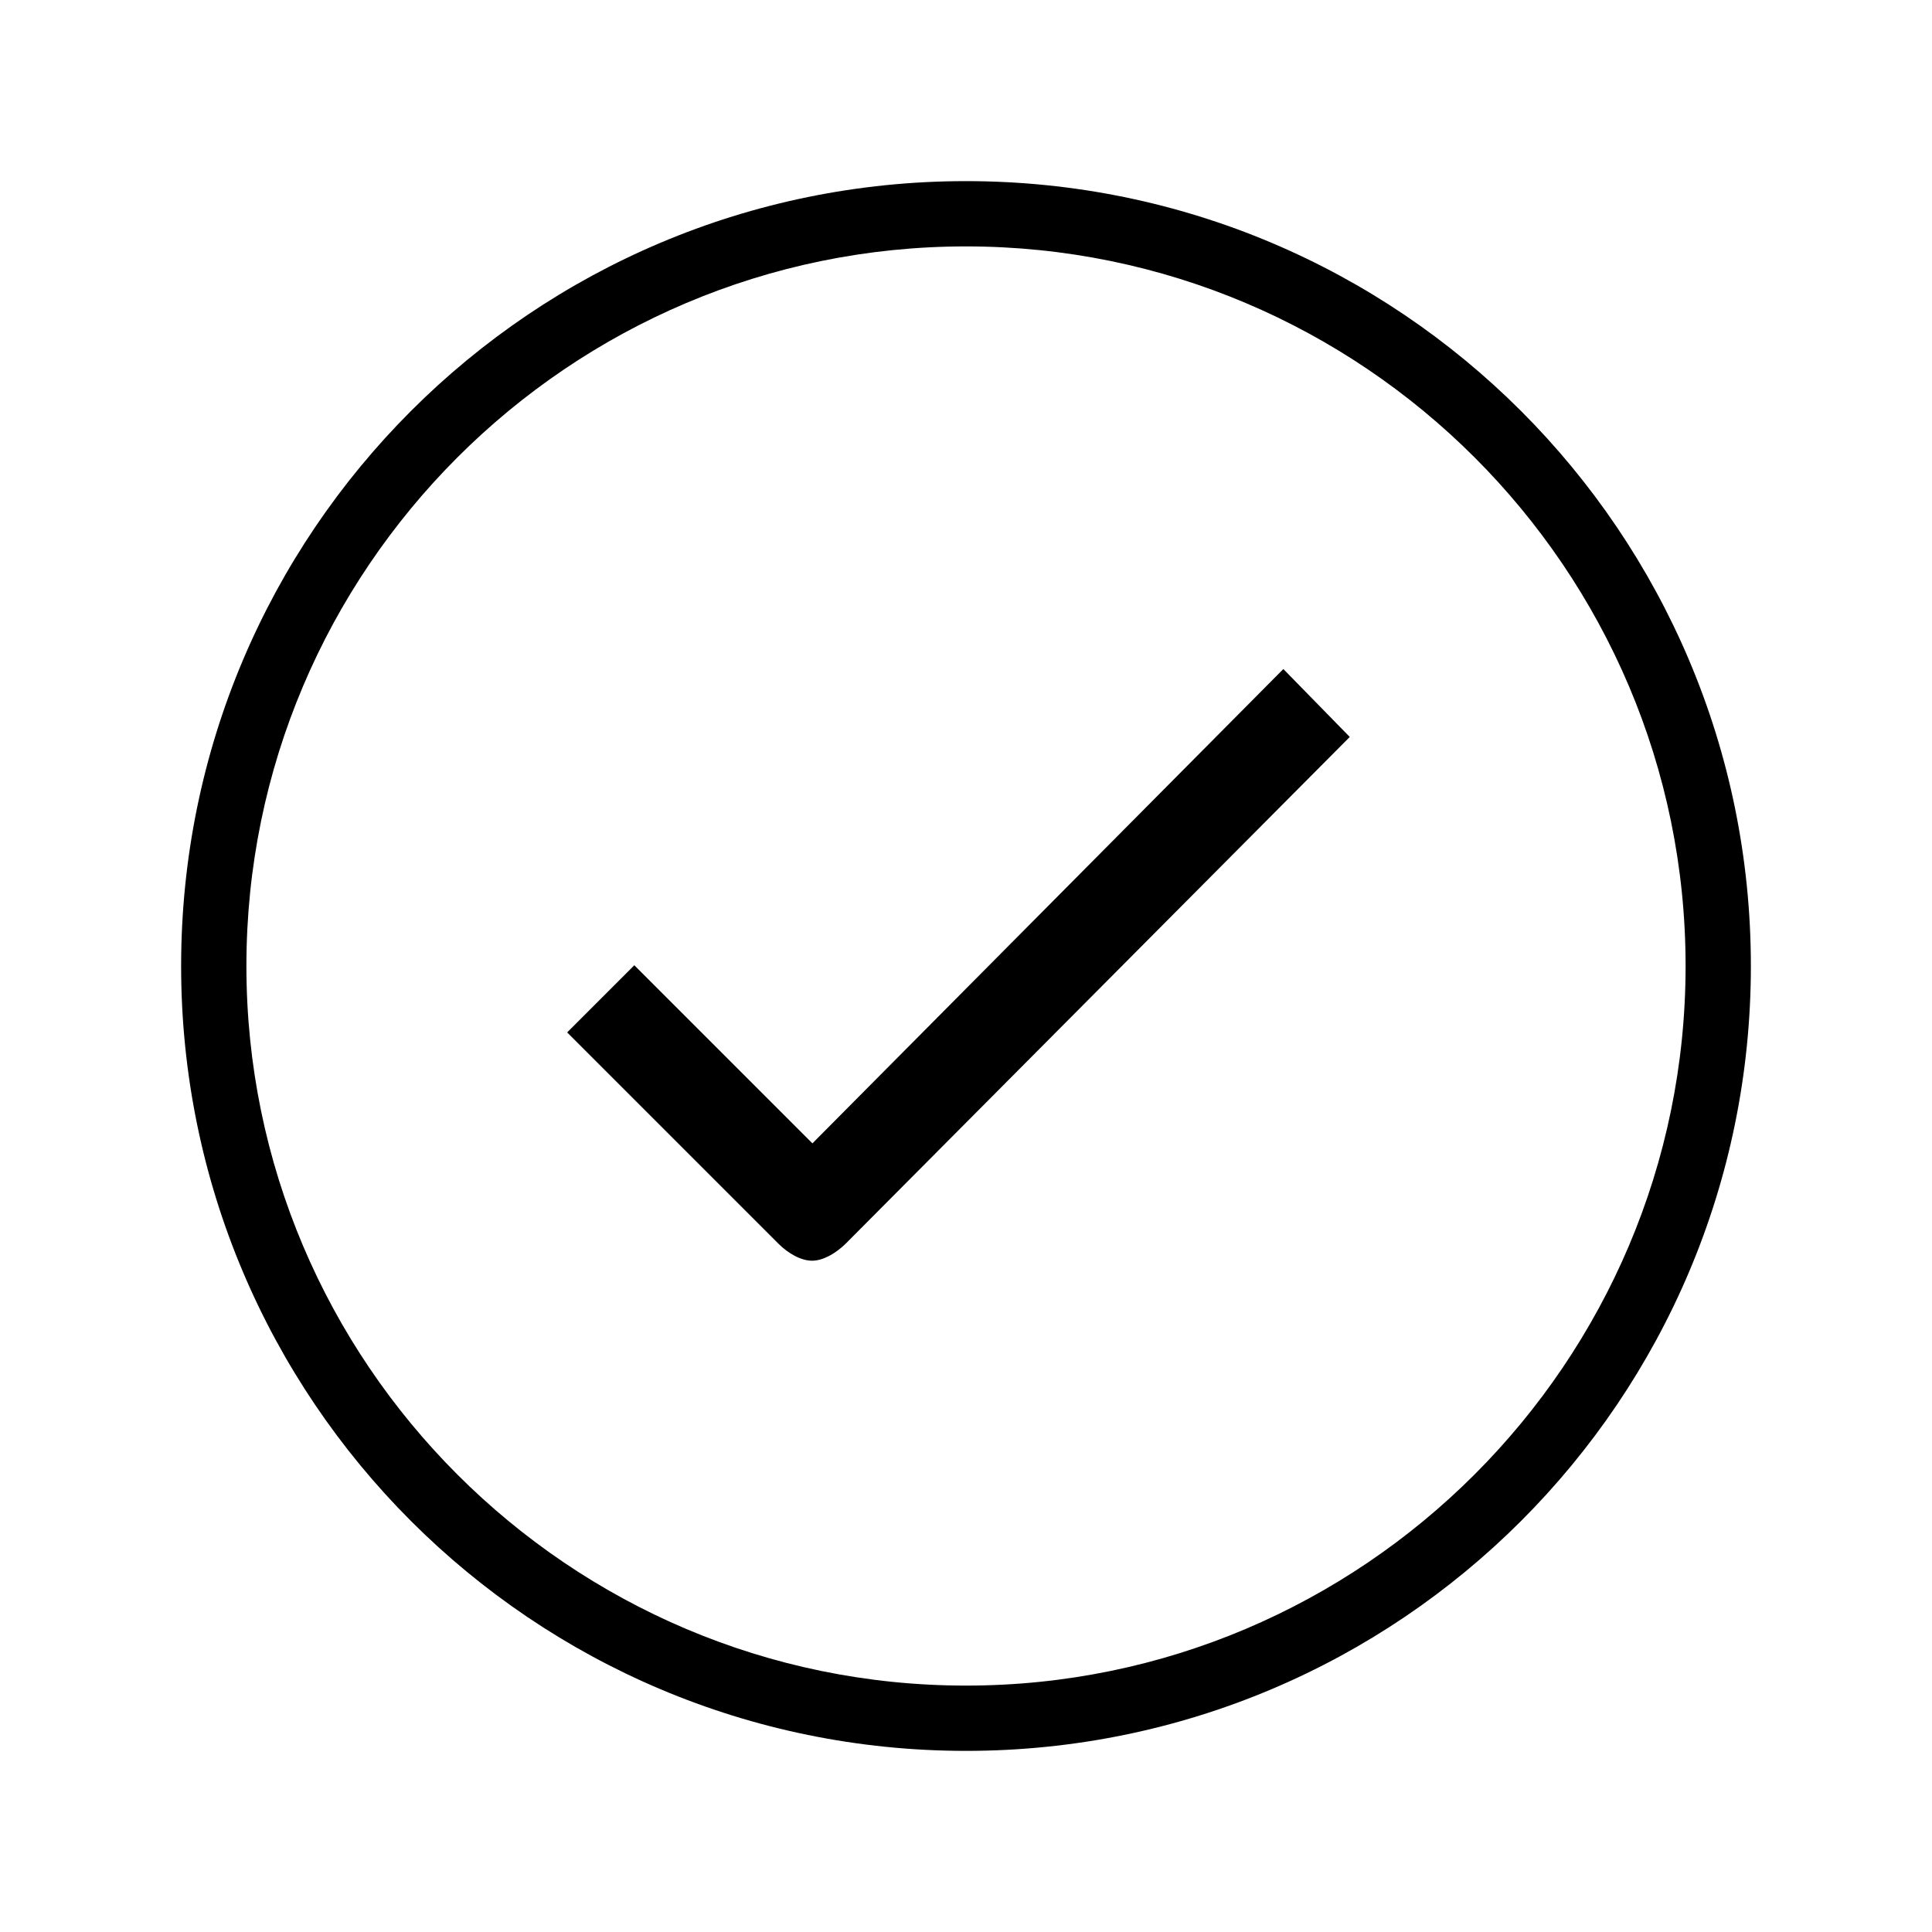
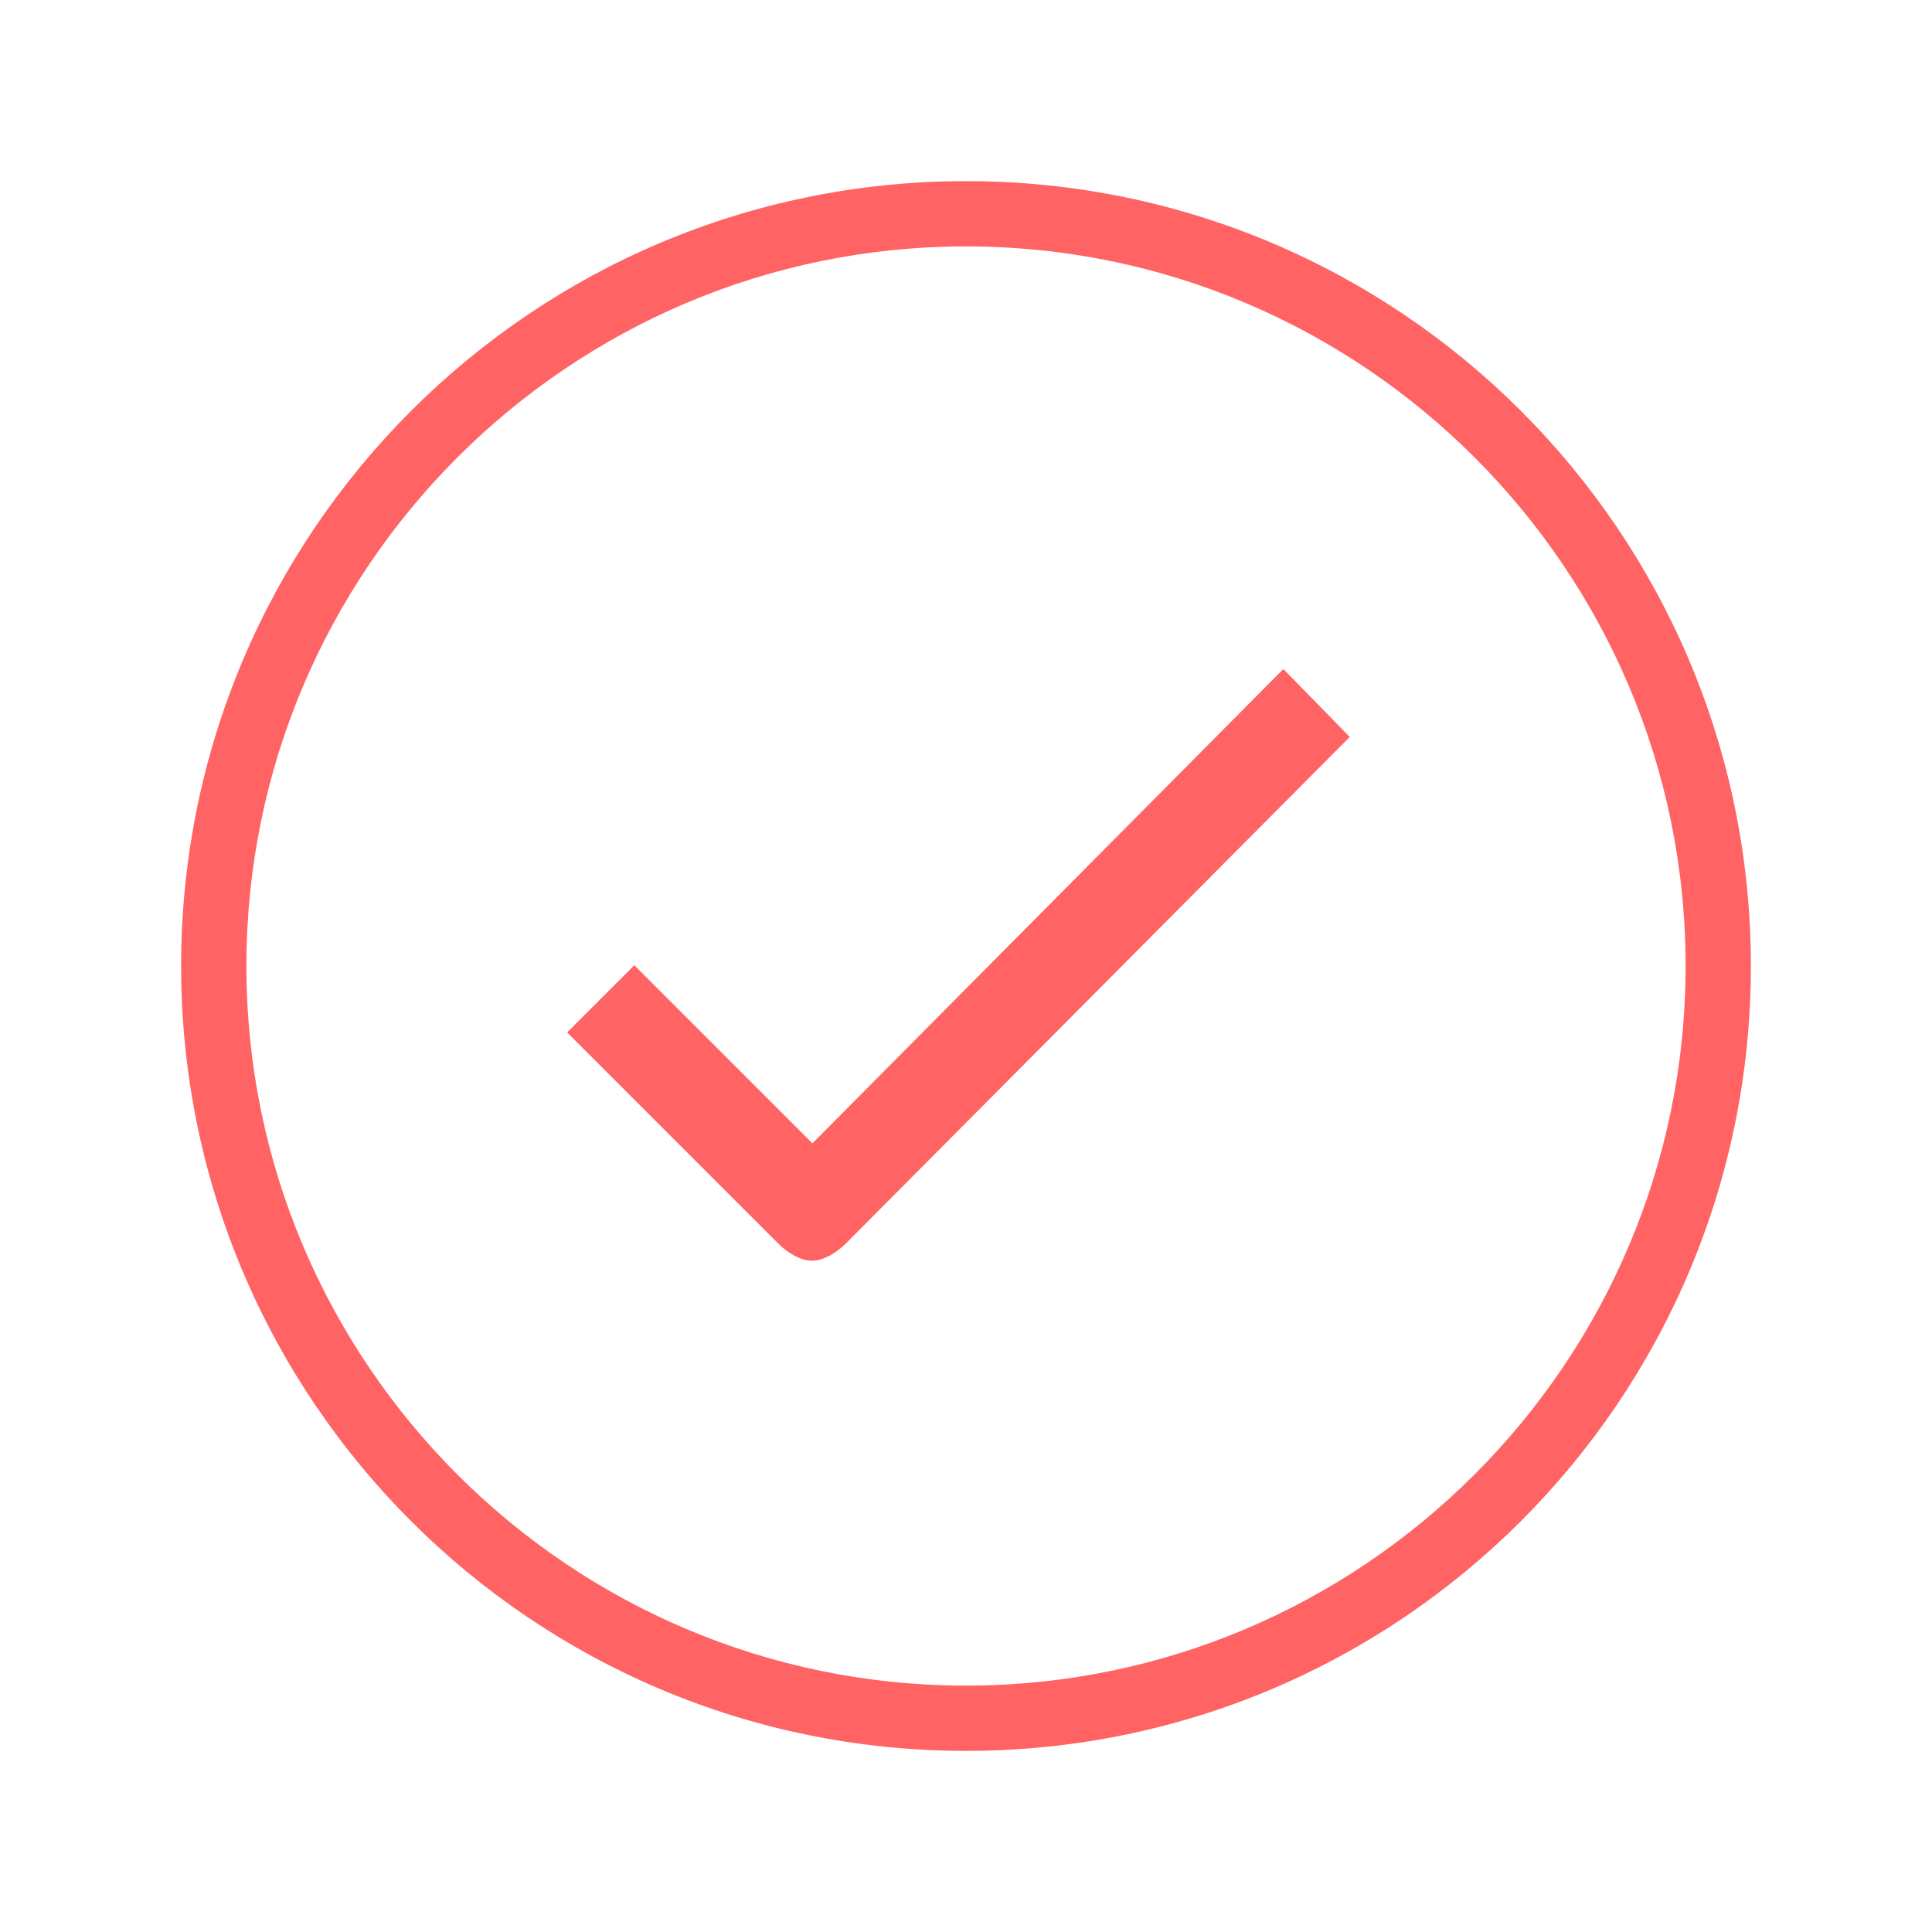
- <svg xmlns="http://www.w3.org/2000/svg" version="1.1" id="Layer_1" x="0px" y="0px" width="512px" height="512px" viewBox="0 0 512 512" style="enable-background:new 0 0 512 512;" xml:space="preserve">
+ <svg xmlns="http://www.w3.org/2000/svg" fill="#ff6363" version="1.1" id="Layer_1" x="0px" y="0px" width="512px" height="512px" viewBox="0 0 512 512" style="enable-background:new 0 0 512 512;" xml:space="preserve">
  <g>
    <path d="M340.1,177.3L215.3,303l-47.2-47.2l-17.8,17.8l56,56c2.5,2.5,5.9,4.5,8.9,4.5s6.3-2,8.8-4.4l133.7-134.4L340.1,177.3z" />
    <g>
      <path d="M256,48C141.1,48,48,141.1,48,256s93.1,208,208,208c114.9,0,208-93.1,208-208S370.9,48,256,48z M256,446.7    c-105.1,0-190.7-85.5-190.7-190.7c0-105.1,85.5-190.7,190.7-190.7c105.1,0,190.7,85.5,190.7,190.7    C446.7,361.1,361.1,446.7,256,446.7z" />
    </g>
  </g>
</svg>
